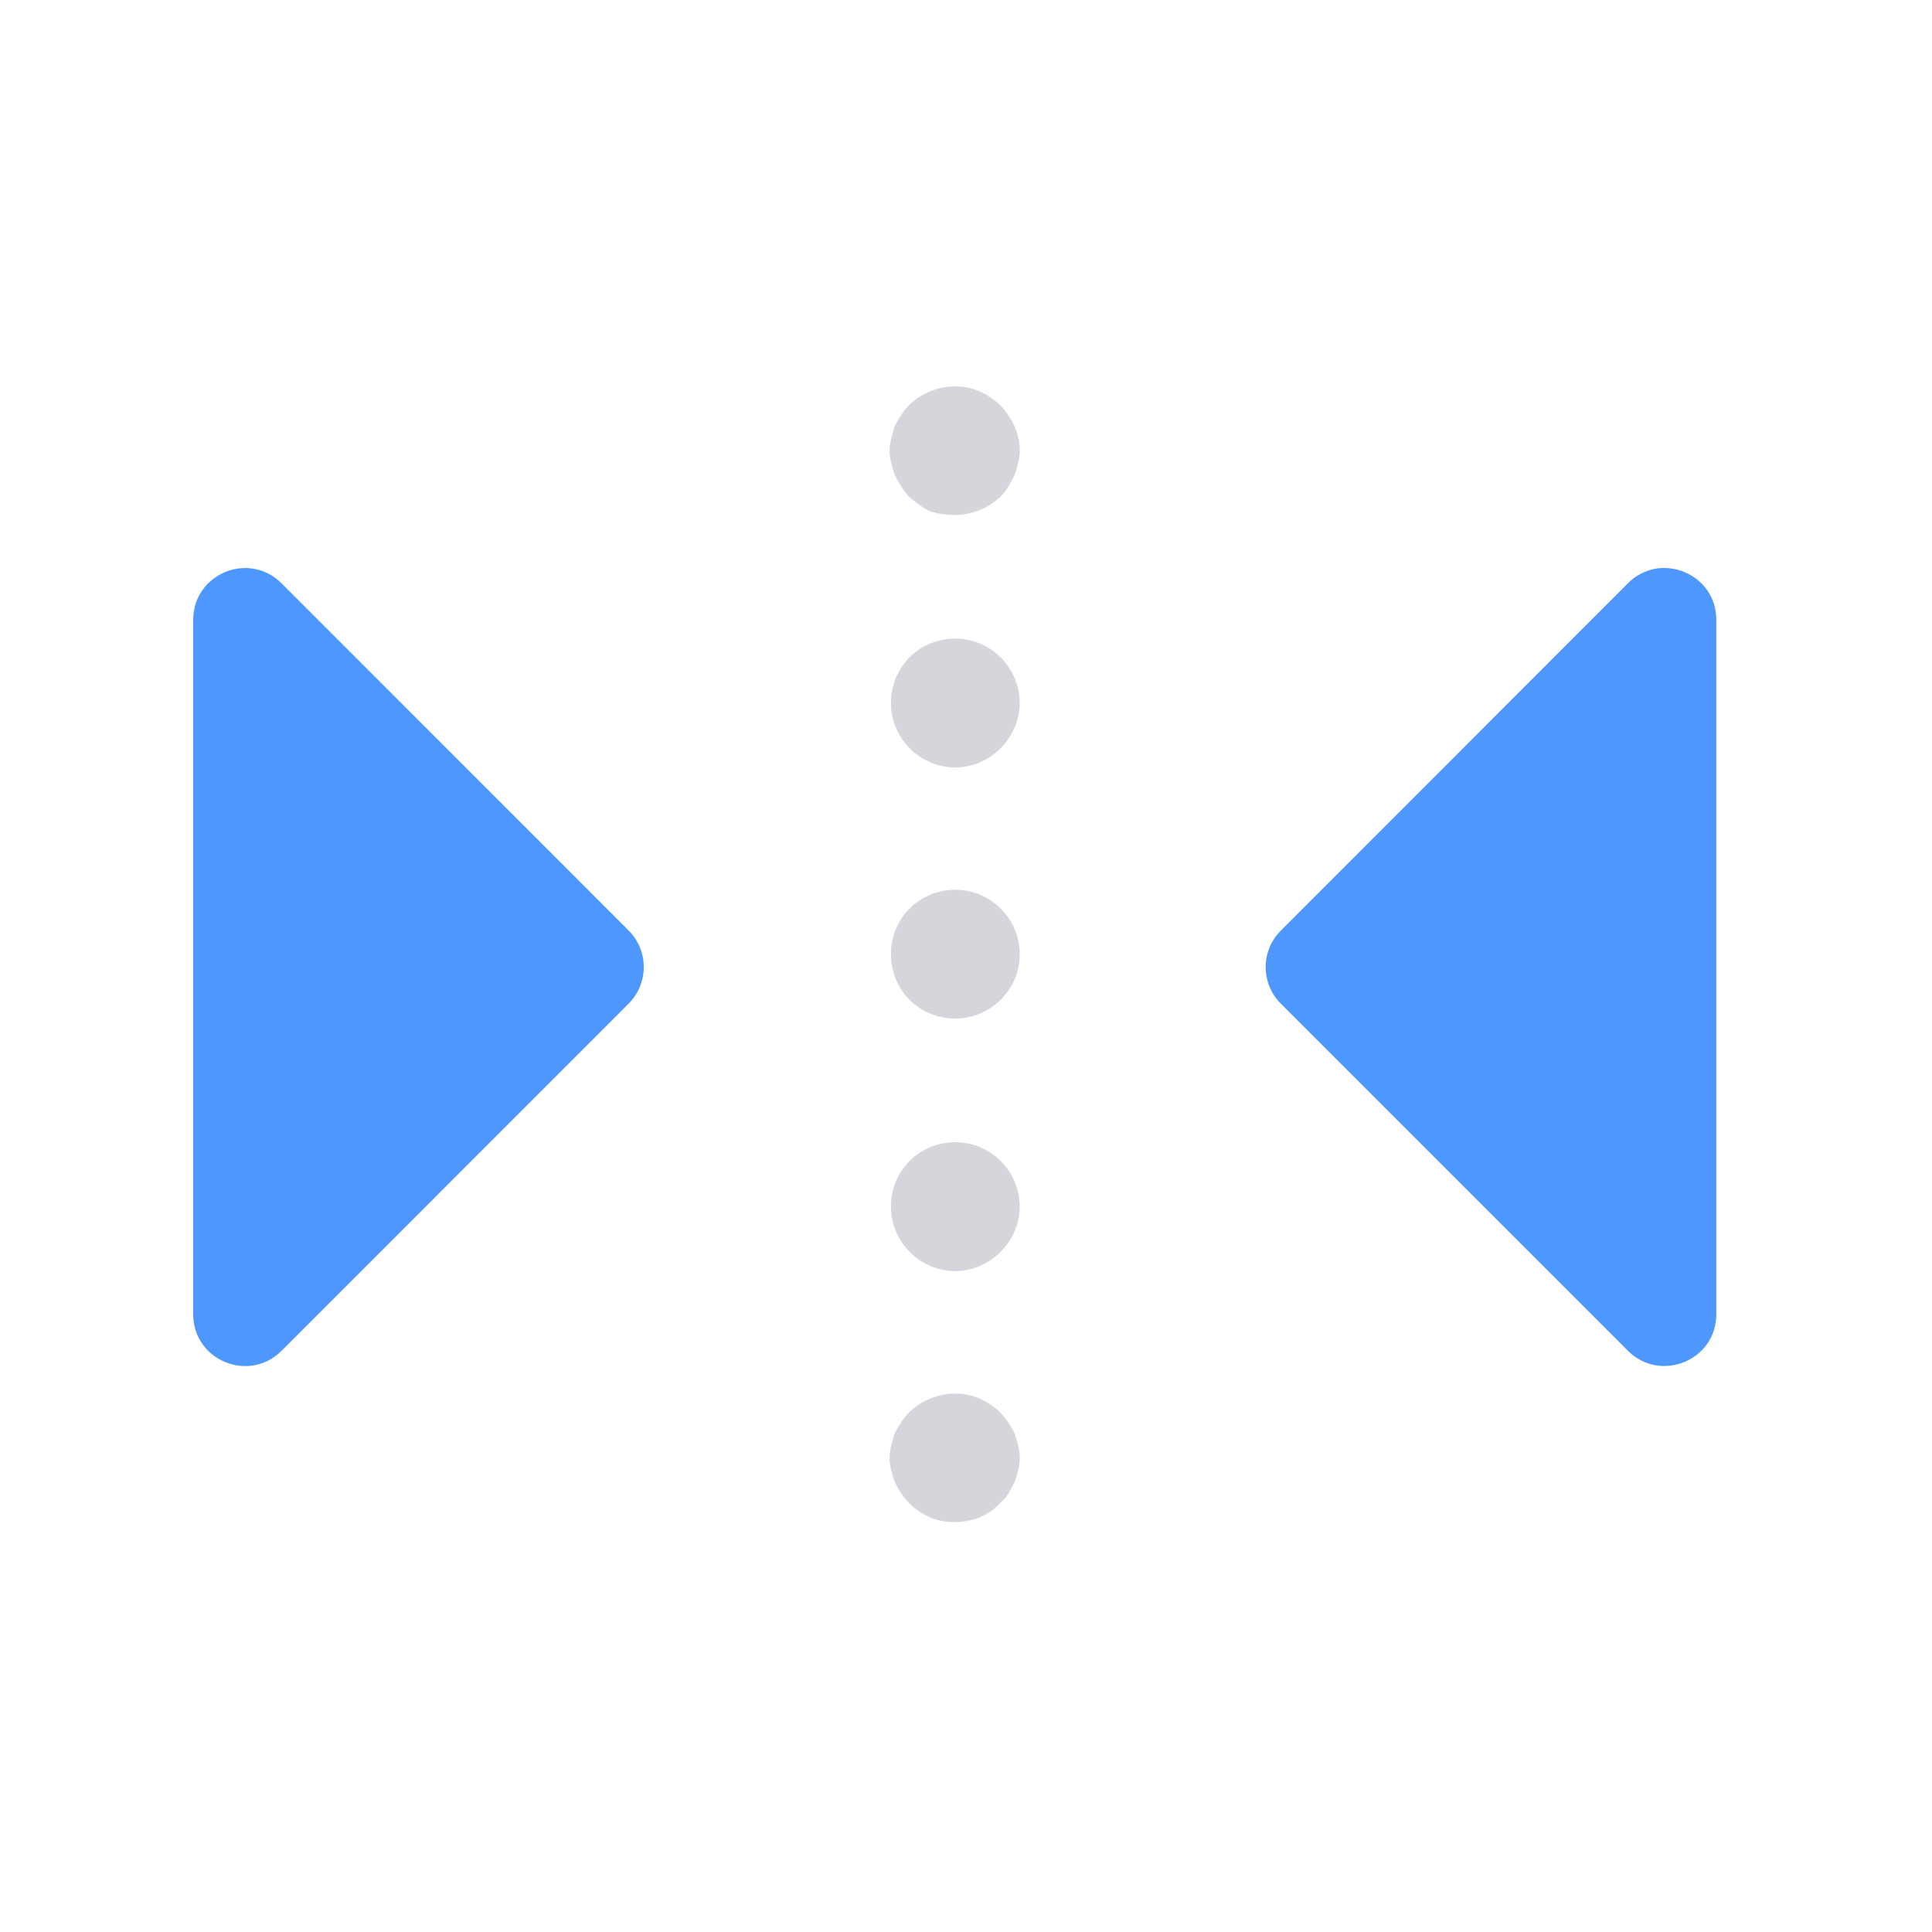
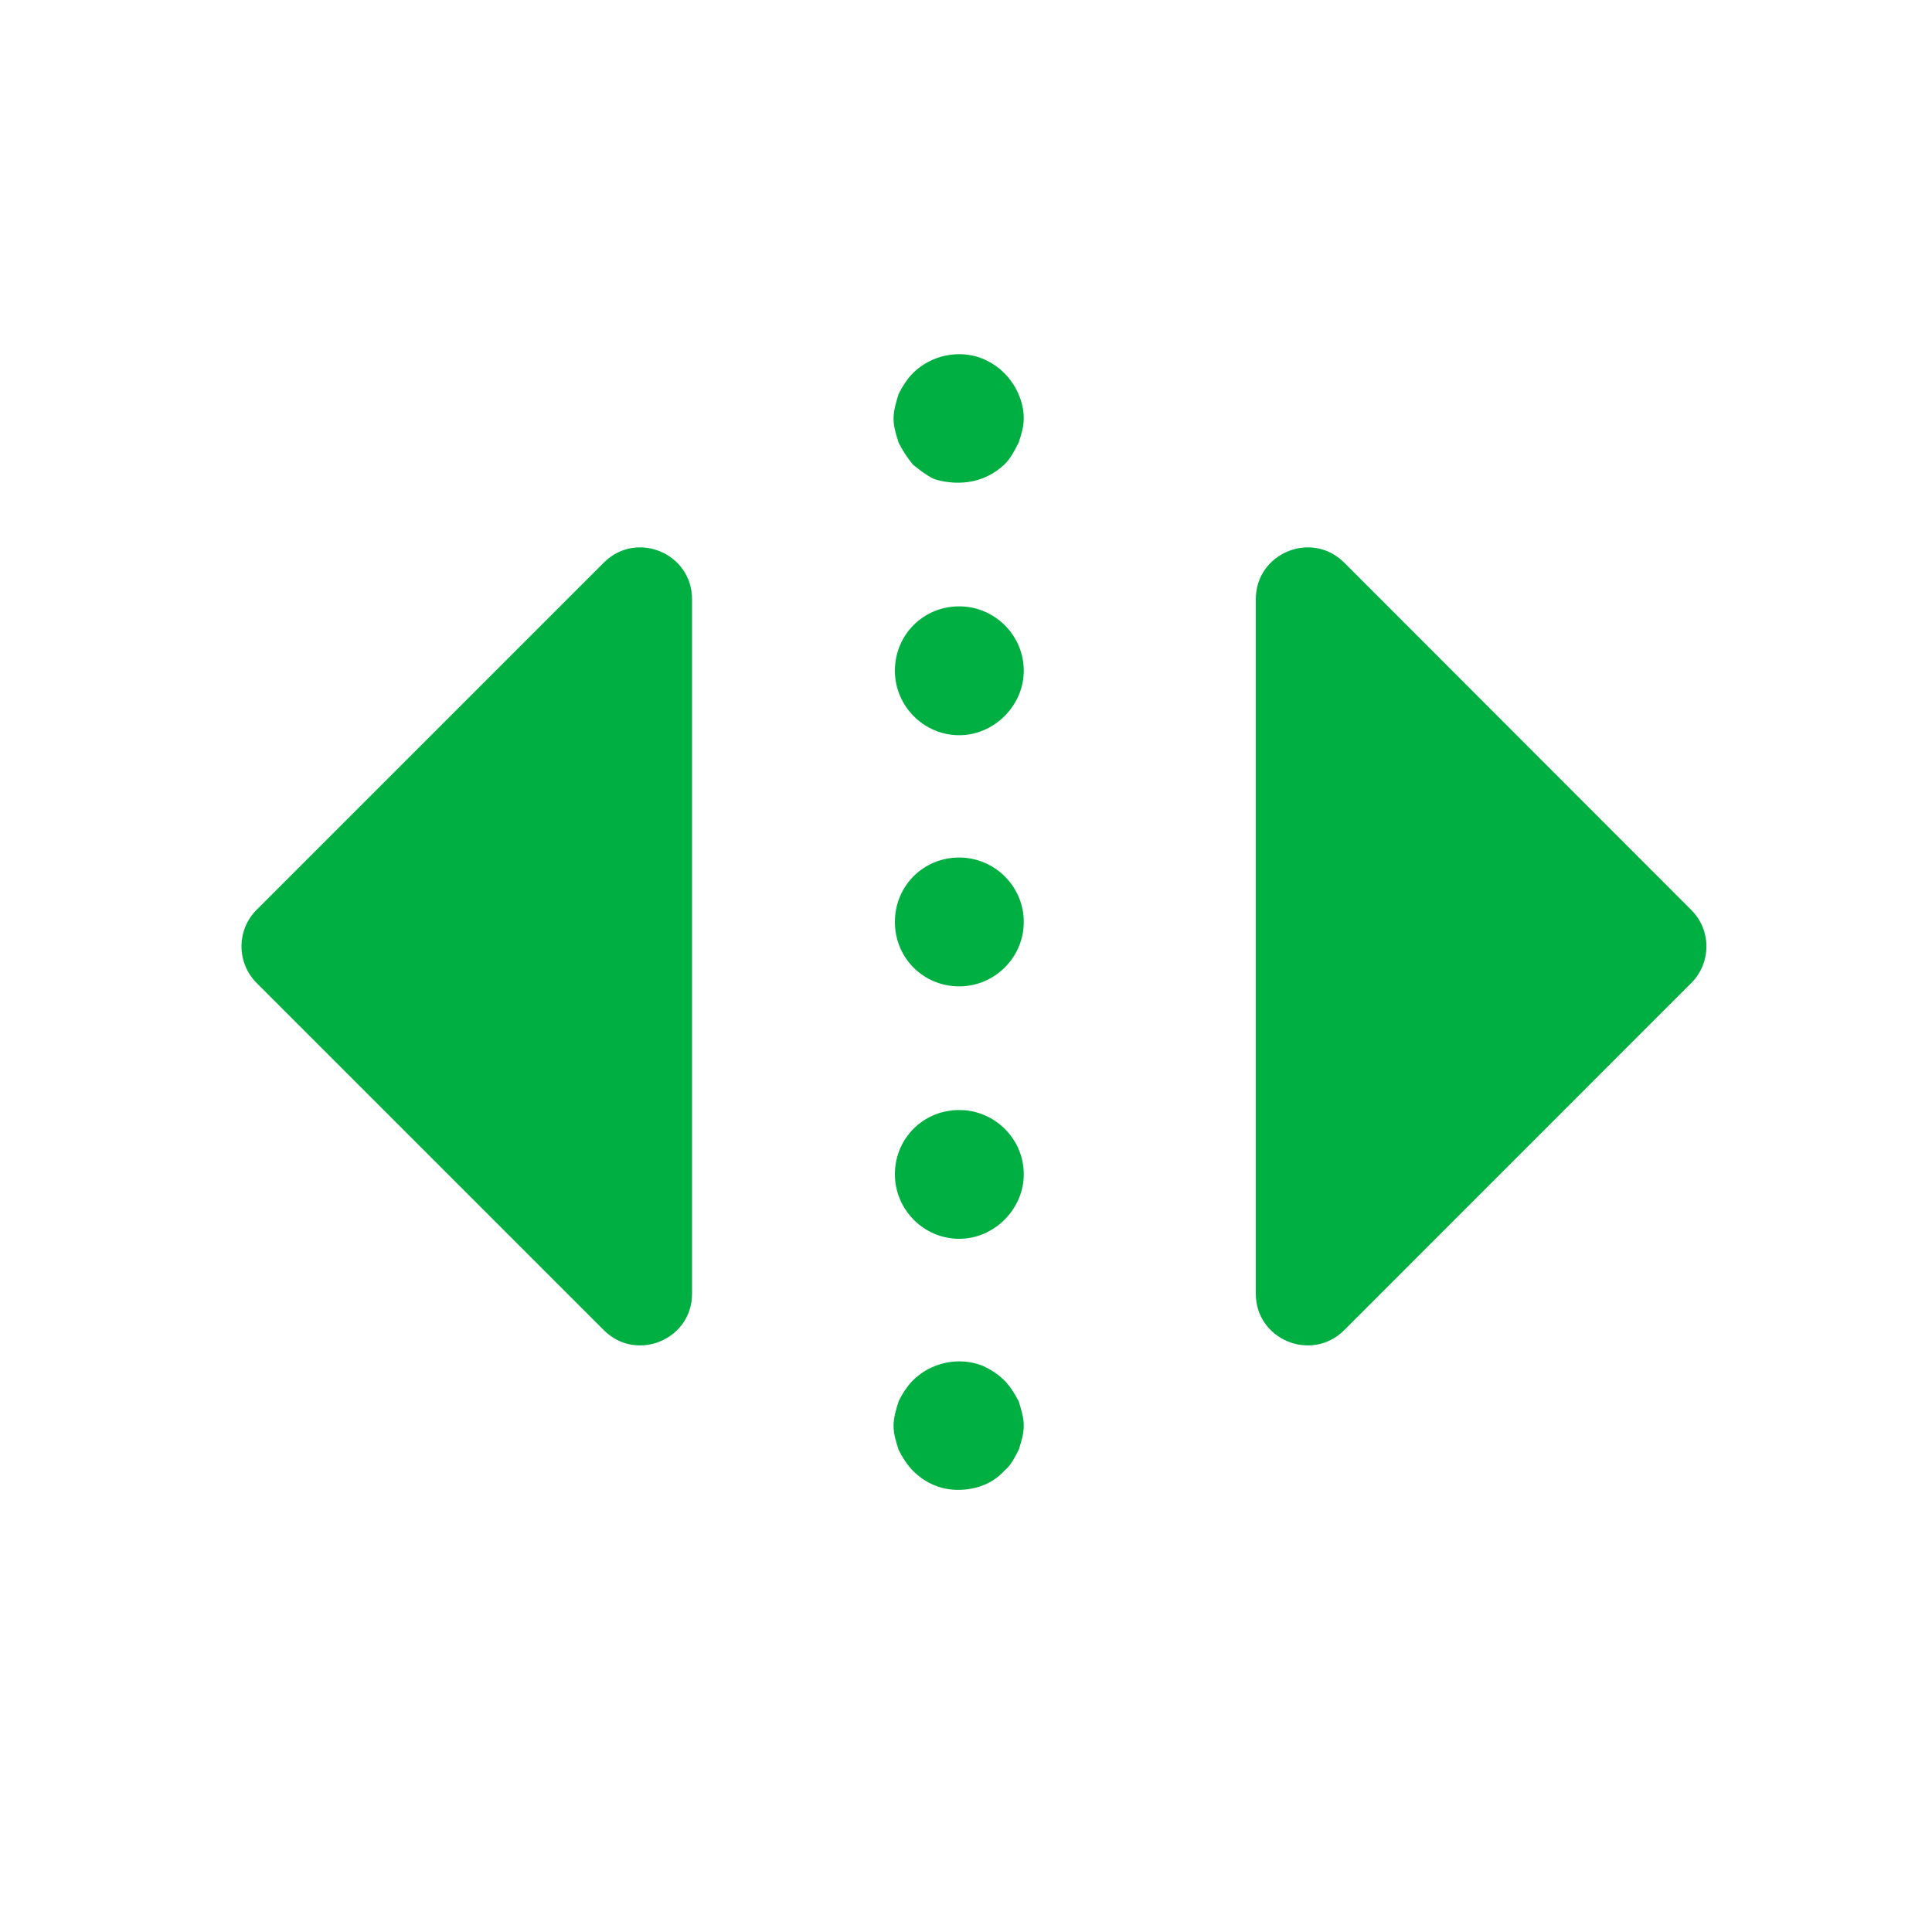
<svg xmlns="http://www.w3.org/2000/svg" width="20px" height="20px" viewBox="0 0 20 20" version="1.1">
  <defs />
-   <g id="left-right-active" stroke="none" stroke-width="1" fill="none" fill-rule="evenodd">
-     <g id="Flip-Left-Right" transform="translate(2, 4)">
-       <path d="M4.665,2.417 L4.665,9.606 C4.665,10.082 4.089,10.321 3.751,9.984 L0.157,6.389 C-0.051,6.18 -0.051,5.841 0.157,5.633 L3.751,2.038 C4.089,1.701 4.665,1.94 4.665,2.417" id="Fill-1" fill="#4D97FF" transform="translate(2.332533, 6.010929) scale(-1, 1) translate(-2.332533, -6.010929) " />
-       <path d="M7.875,11.757 C7.702,11.757 7.542,11.69 7.409,11.558 C7.355,11.505 7.302,11.423 7.262,11.343 C7.237,11.265 7.209,11.183 7.209,11.09 C7.209,11.01 7.237,10.917 7.262,10.838 C7.302,10.757 7.355,10.677 7.409,10.623 C7.595,10.438 7.89,10.37 8.142,10.477 C8.223,10.517 8.29,10.558 8.355,10.623 C8.409,10.677 8.462,10.757 8.503,10.838 C8.529,10.917 8.557,11.01 8.557,11.09 C8.557,11.183 8.529,11.265 8.503,11.343 C8.462,11.423 8.422,11.505 8.355,11.558 C8.237,11.69 8.063,11.757 7.875,11.757 Z M7.223,3.278 C7.223,2.904 7.516,2.611 7.89,2.611 C8.25,2.611 8.556,2.904 8.556,3.278 C8.556,3.638 8.25,3.944 7.89,3.944 C7.516,3.944 7.223,3.638 7.223,3.278 Z M7.223,5.878 C7.223,5.504 7.516,5.211 7.89,5.211 C8.25,5.211 8.556,5.504 8.556,5.878 C8.556,6.25 8.25,6.544 7.89,6.544 C7.516,6.544 7.223,6.25 7.223,5.878 Z M7.223,8.491 C7.223,8.118 7.516,7.824 7.89,7.824 C8.25,7.824 8.556,8.118 8.556,8.491 C8.556,8.851 8.25,9.158 7.89,9.158 C7.516,9.158 7.223,8.851 7.223,8.491 Z M7.875,1.331 C7.795,1.331 7.702,1.318 7.623,1.291 C7.542,1.25 7.475,1.196 7.409,1.143 C7.355,1.078 7.302,0.998 7.262,0.916 C7.237,0.838 7.209,0.756 7.209,0.664 C7.209,0.583 7.237,0.491 7.262,0.411 C7.302,0.331 7.355,0.25 7.409,0.196 C7.595,0.011 7.89,-0.056 8.142,0.051 C8.223,0.09 8.29,0.131 8.355,0.196 C8.475,0.318 8.557,0.491 8.557,0.664 C8.557,0.756 8.529,0.838 8.503,0.916 C8.462,0.998 8.422,1.078 8.355,1.143 C8.223,1.264 8.063,1.331 7.875,1.331 Z" id="Combined-Shape" fill-opacity="0.25" fill="#575E75" />
-       <path d="M11.102,9.606 L11.102,2.416 C11.102,1.939 11.679,1.7 12.017,2.038 L15.61,5.634 C15.819,5.842 15.819,6.18 15.61,6.39 L12.017,9.983 C11.679,10.32 11.102,10.082 11.102,9.606" id="Fill-3" fill="#4D97FF" transform="translate(13.4345, 6.010396) scale(-1, 1) translate(-13.4345, -6.010396) " />
-     </g>
+   <g transform="translate(2, 3)">
+     <path fill-rule="evenodd" clip-rule="evenodd" d="M11 10.393V3.203C11 2.726 11.577 2.487 11.915 2.824L15.508 6.42C15.717 6.628 15.717 6.967 15.508 7.176L11.915 10.77C11.577 11.107 11 10.868 11 10.393" fill="#00AF41" />
+     <path fill-rule="evenodd" clip-rule="evenodd" d="M7.665 1.957C7.743 1.984 7.837 1.997 7.917 1.997C8.105 1.997 8.265 1.931 8.397 1.809C8.462 1.745 8.502 1.667 8.542 1.587L8.545 1.583C8.546 1.579 8.547 1.574 8.549 1.57C8.573 1.495 8.598 1.418 8.598 1.331C8.598 1.157 8.517 0.984 8.397 0.863C8.331 0.797 8.265 0.756 8.183 0.717C7.931 0.611 7.637 0.677 7.45 0.863C7.397 0.916 7.343 0.997 7.303 1.077C7.278 1.157 7.25 1.249 7.25 1.331C7.25 1.418 7.275 1.495 7.299 1.57C7.301 1.574 7.302 1.579 7.303 1.583C7.343 1.664 7.397 1.744 7.45 1.809L7.45 1.809C7.517 1.863 7.583 1.916 7.665 1.957ZM7.264 3.944C7.264 3.571 7.558 3.277 7.931 3.277C8.291 3.277 8.598 3.571 8.598 3.944C8.598 4.304 8.291 4.611 7.931 4.611C7.558 4.611 7.264 4.304 7.264 3.944ZM7.917 12.423C7.743 12.423 7.583 12.357 7.45 12.225C7.397 12.171 7.343 12.09 7.303 12.01L7.299 11.997C7.275 11.922 7.25 11.845 7.25 11.757C7.25 11.677 7.278 11.583 7.303 11.505C7.343 11.423 7.397 11.343 7.45 11.29C7.637 11.104 7.931 11.037 8.183 11.143C8.265 11.183 8.331 11.225 8.397 11.29C8.45 11.343 8.503 11.423 8.545 11.505C8.57 11.583 8.598 11.677 8.598 11.757C8.598 11.845 8.573 11.922 8.549 11.997L8.545 12.01L8.539 12.021C8.5 12.097 8.46 12.174 8.397 12.225C8.278 12.357 8.105 12.423 7.917 12.423ZM7.931 5.877C7.558 5.877 7.264 6.171 7.264 6.544C7.264 6.916 7.558 7.211 7.931 7.211C8.291 7.211 8.598 6.916 8.598 6.544C8.598 6.171 8.291 5.877 7.931 5.877ZM7.264 9.157C7.264 8.784 7.558 8.491 7.931 8.491C8.291 8.491 8.598 8.784 8.598 9.157C8.598 9.517 8.291 9.824 7.931 9.824C7.558 9.824 7.264 9.517 7.264 9.157Z" fill="#00AF41" />
+     <path fill-rule="evenodd" clip-rule="evenodd" d="M5.164 3.203V10.393C5.164 10.868 4.588 11.107 4.251 10.77L0.656 7.175C0.448 6.966 0.448 6.627 0.656 6.419L4.251 2.824C4.588 2.487 5.164 2.726 5.164 3.203" fill="#00AF41" />
  </g>
</svg>
